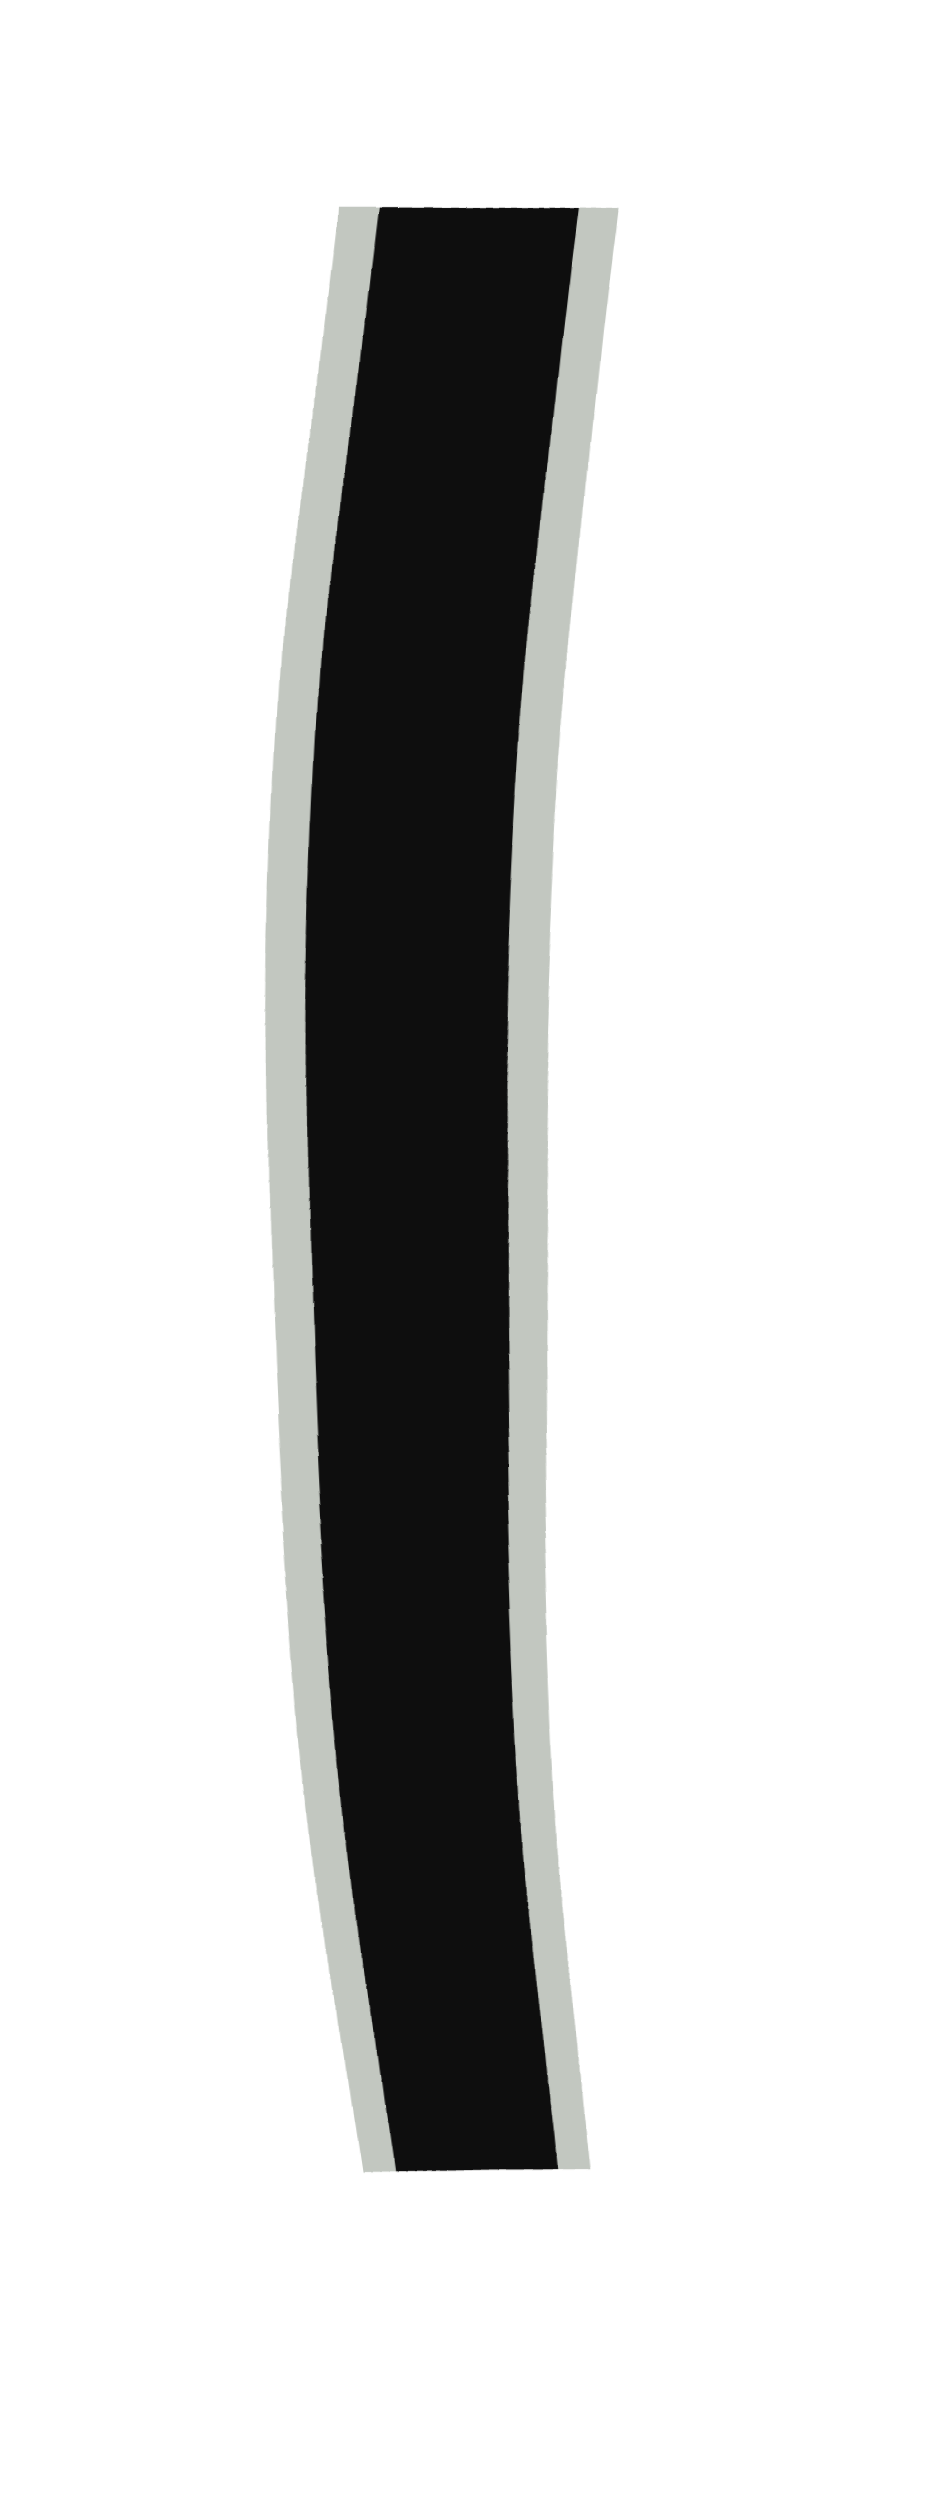
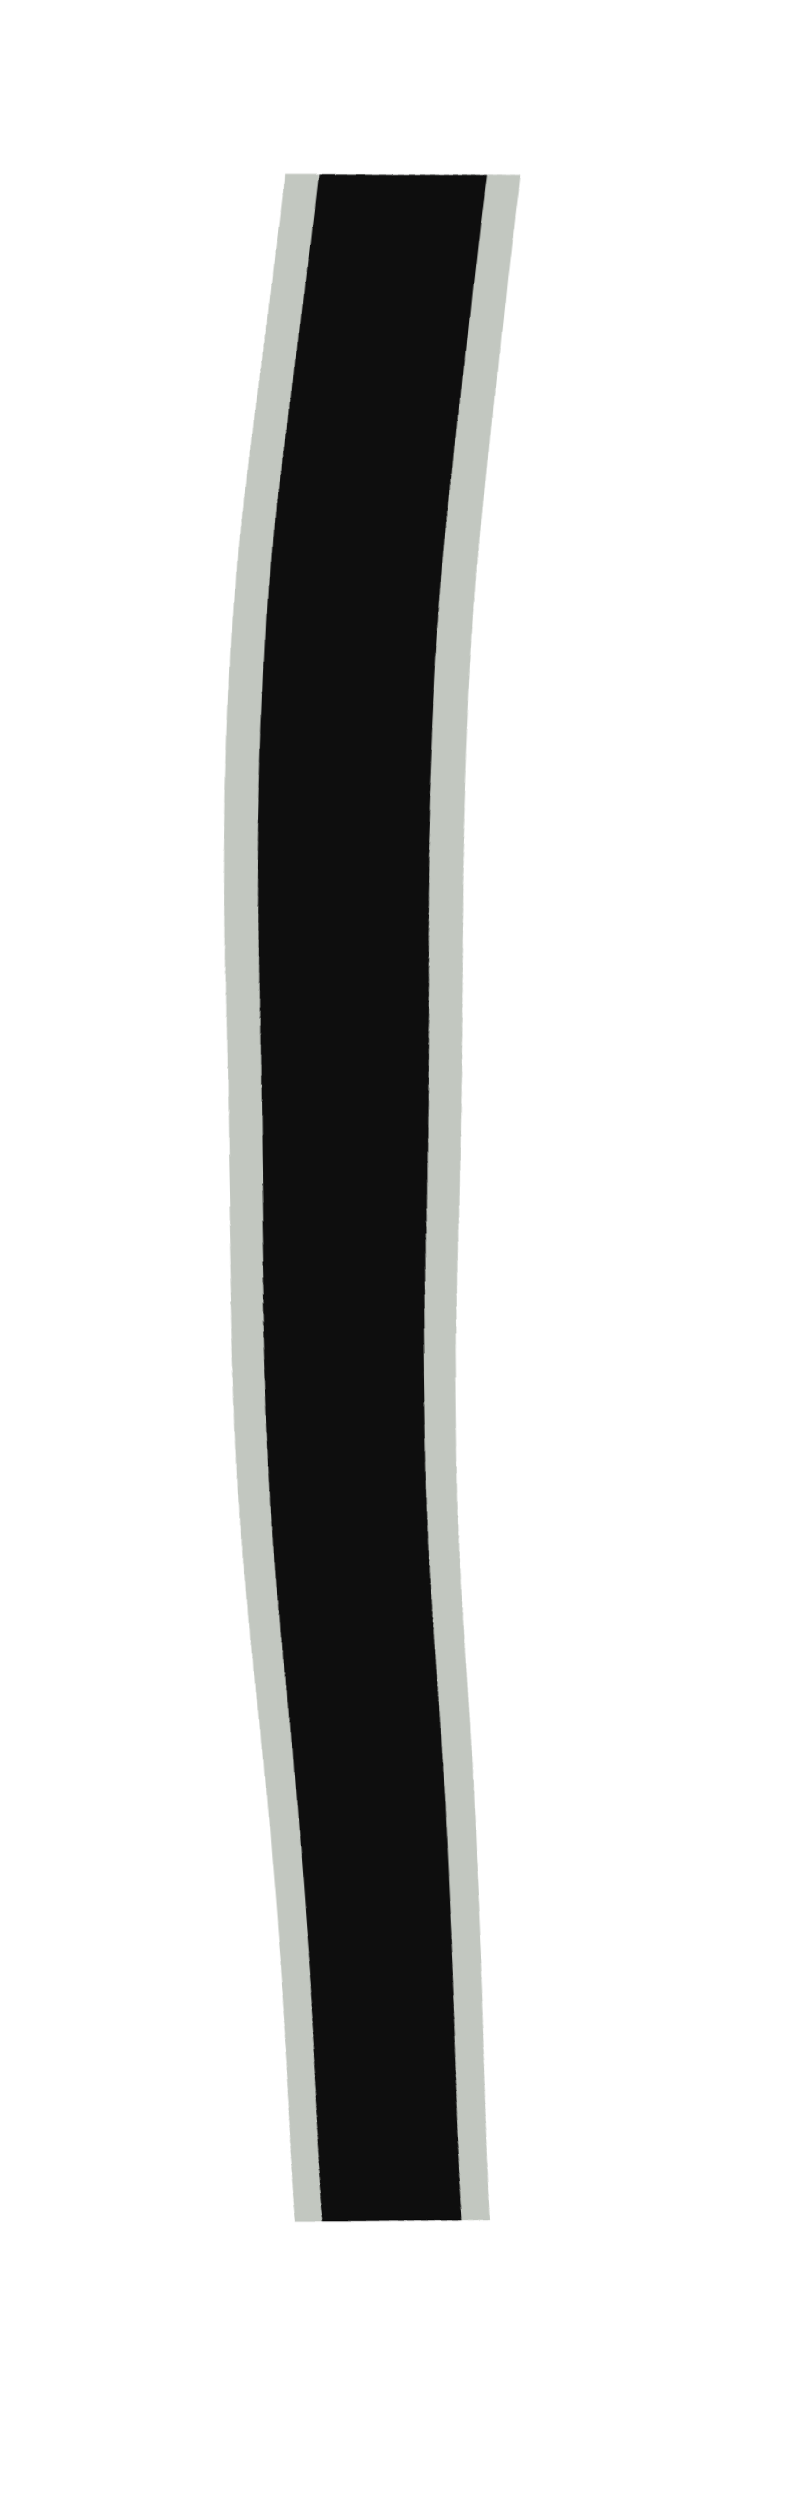
- <svg xmlns="http://www.w3.org/2000/svg" viewBox="0 0 46 122" width="46" height="122">
+ <svg xmlns="http://www.w3.org/2000/svg" viewBox="0 0 46 145" width="46" height="145">
  <defs>
    <filter id="ink" x="-40%" y="-40%" width="180%" height="180%">
      <feTurbulence type="fractalNoise" baseFrequency="0.03" numOctaves="1" seed="9" result="n" />
      <feDisplacementMap in="SourceGraphic" in2="n" scale="2.6" xChannelSelector="R" yChannelSelector="G" />
    </filter>
  </defs>
  <g filter="url(#ink)">
-     <path d="M16 10 Q10.0 58.0 17.4 106 L28.6 106 Q24.0 58.0 30 10 Z" fill="#c2c7c0" />
-     <path d="M18 10 Q12.0 58.0 19.0 106 L27.0 106 Q22.0 58.0 28 10 Z" fill="#0e0e0e" />
+     <path d="M16 10 Q10.0 58.0 17.4 129 L28.6 129 Q24.0 58.0 30 10 Z" fill="#c2c7c0" />
+     <path d="M18 10 Q12.0 58.0 19.0 129 L27.0 129 Q22.0 58.0 28 10 Z" fill="#0e0e0e" />
  </g>
</svg>
